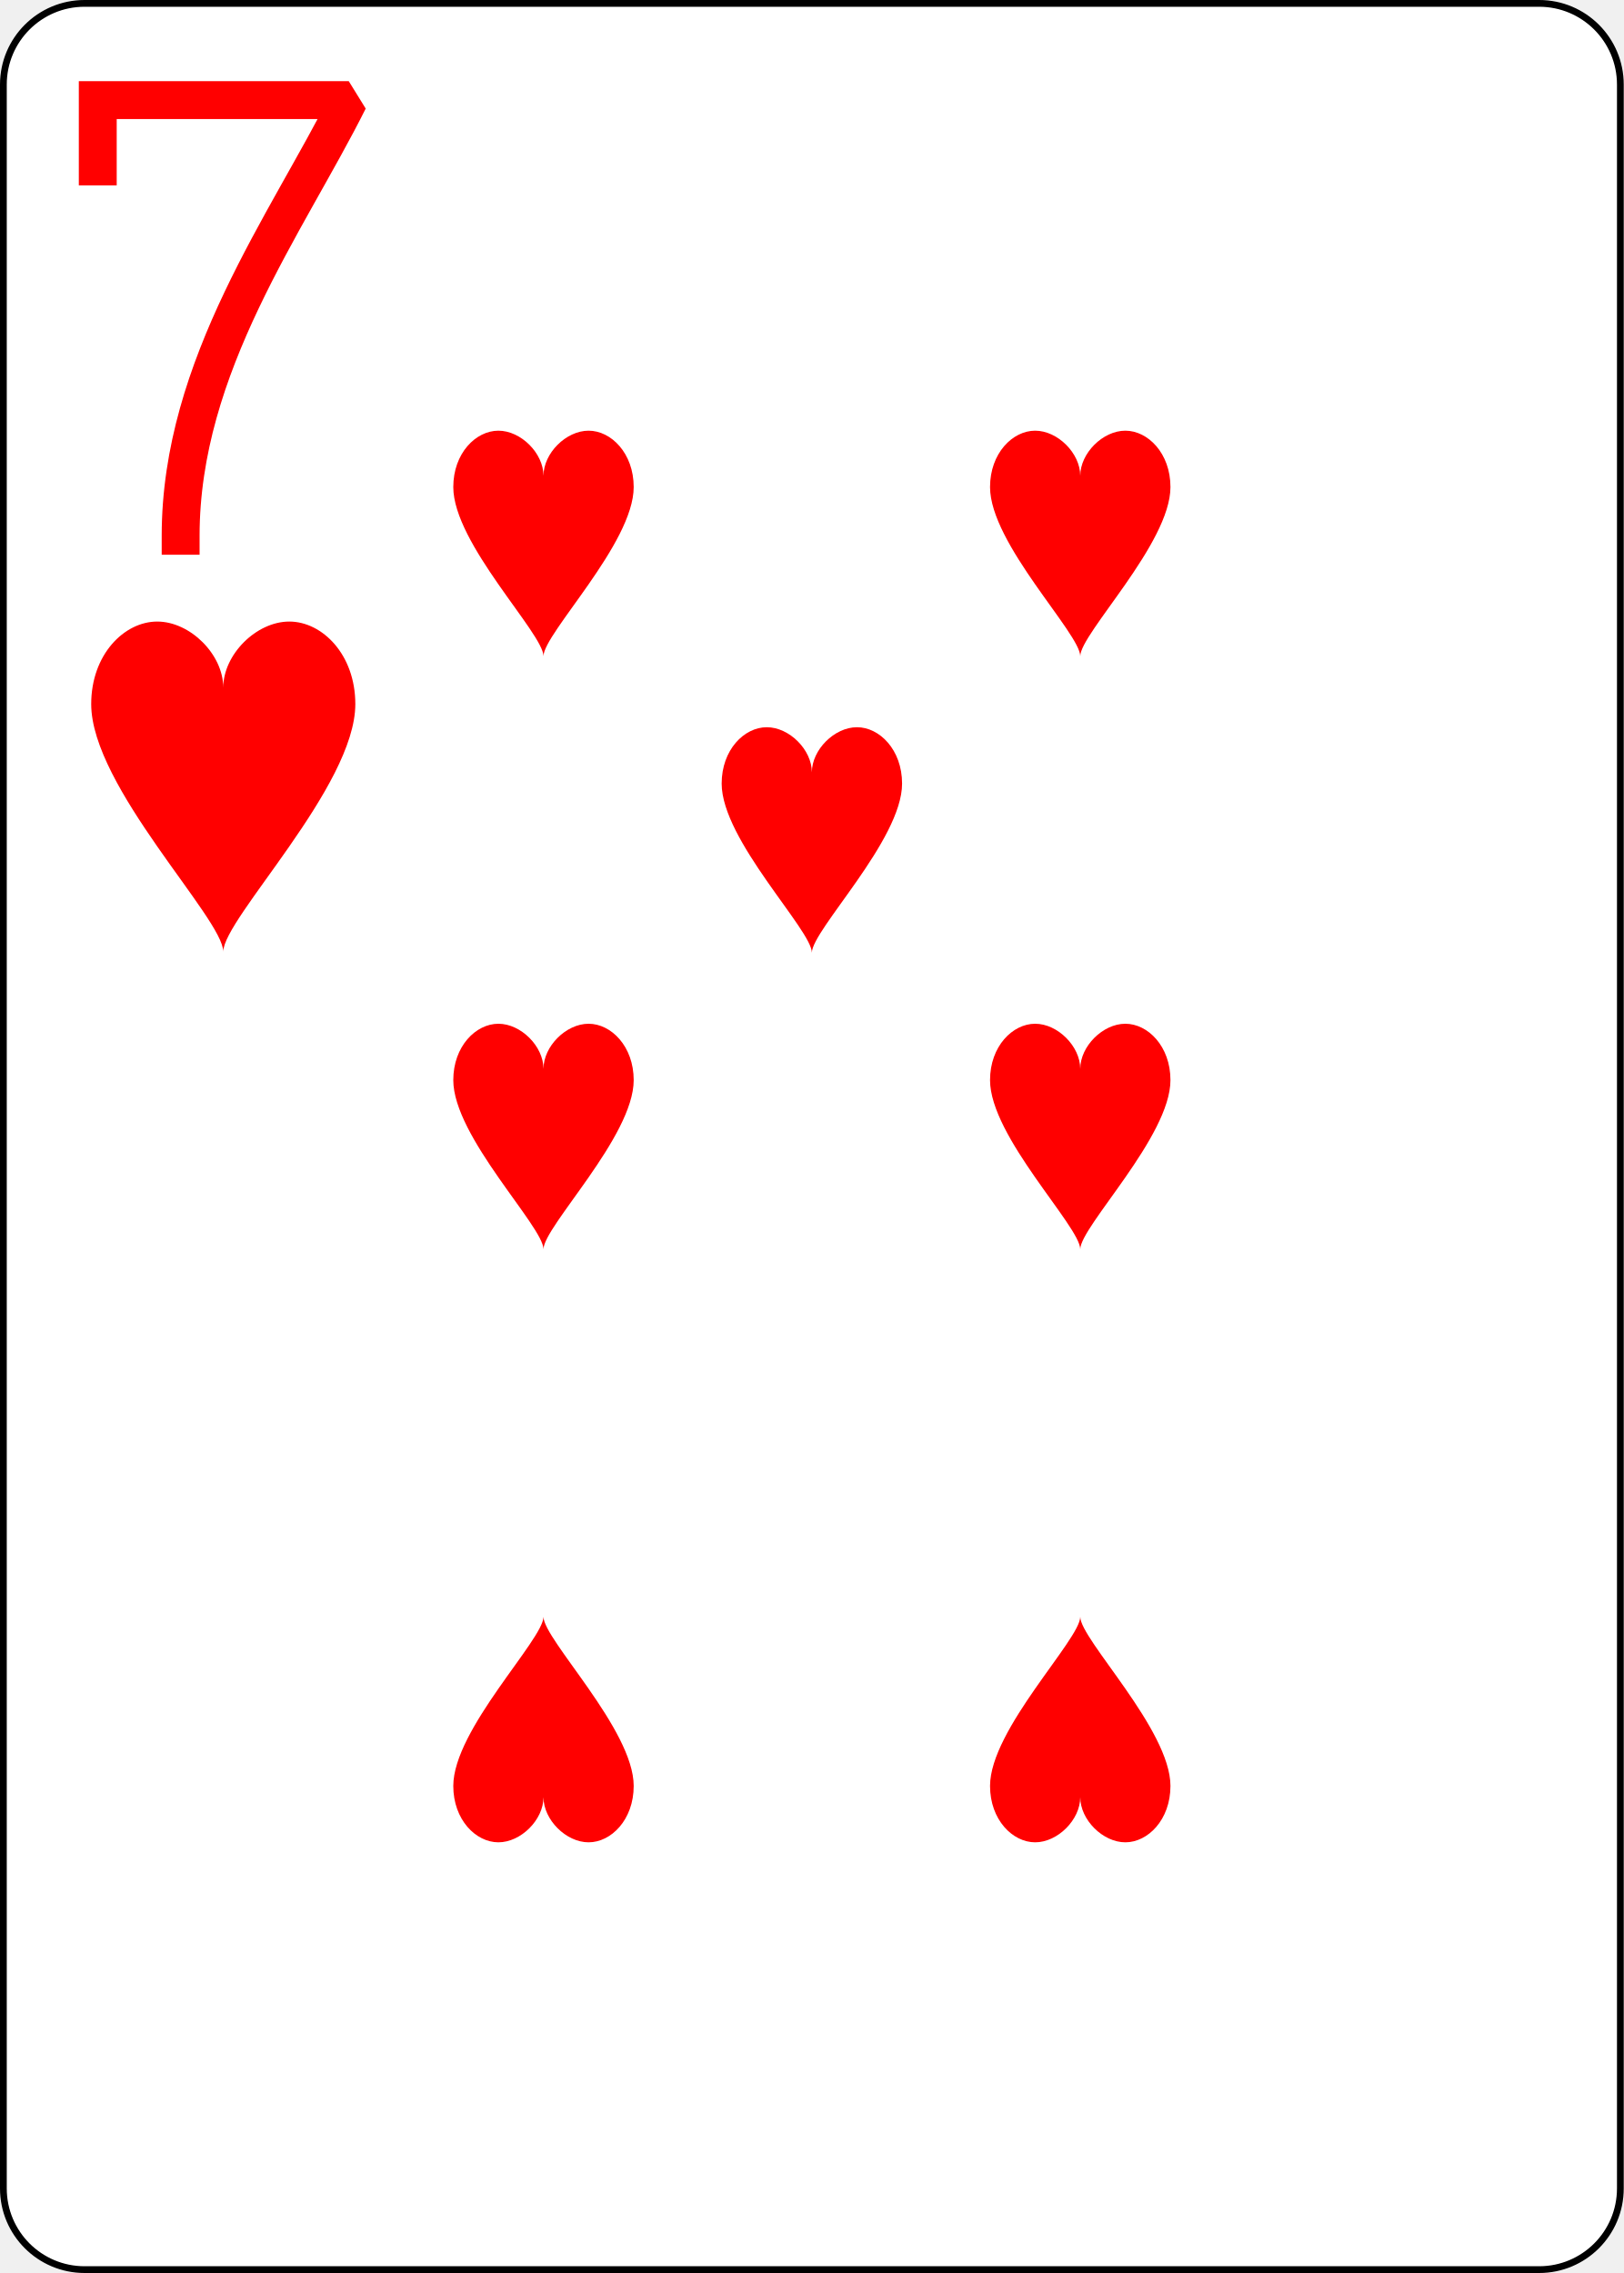
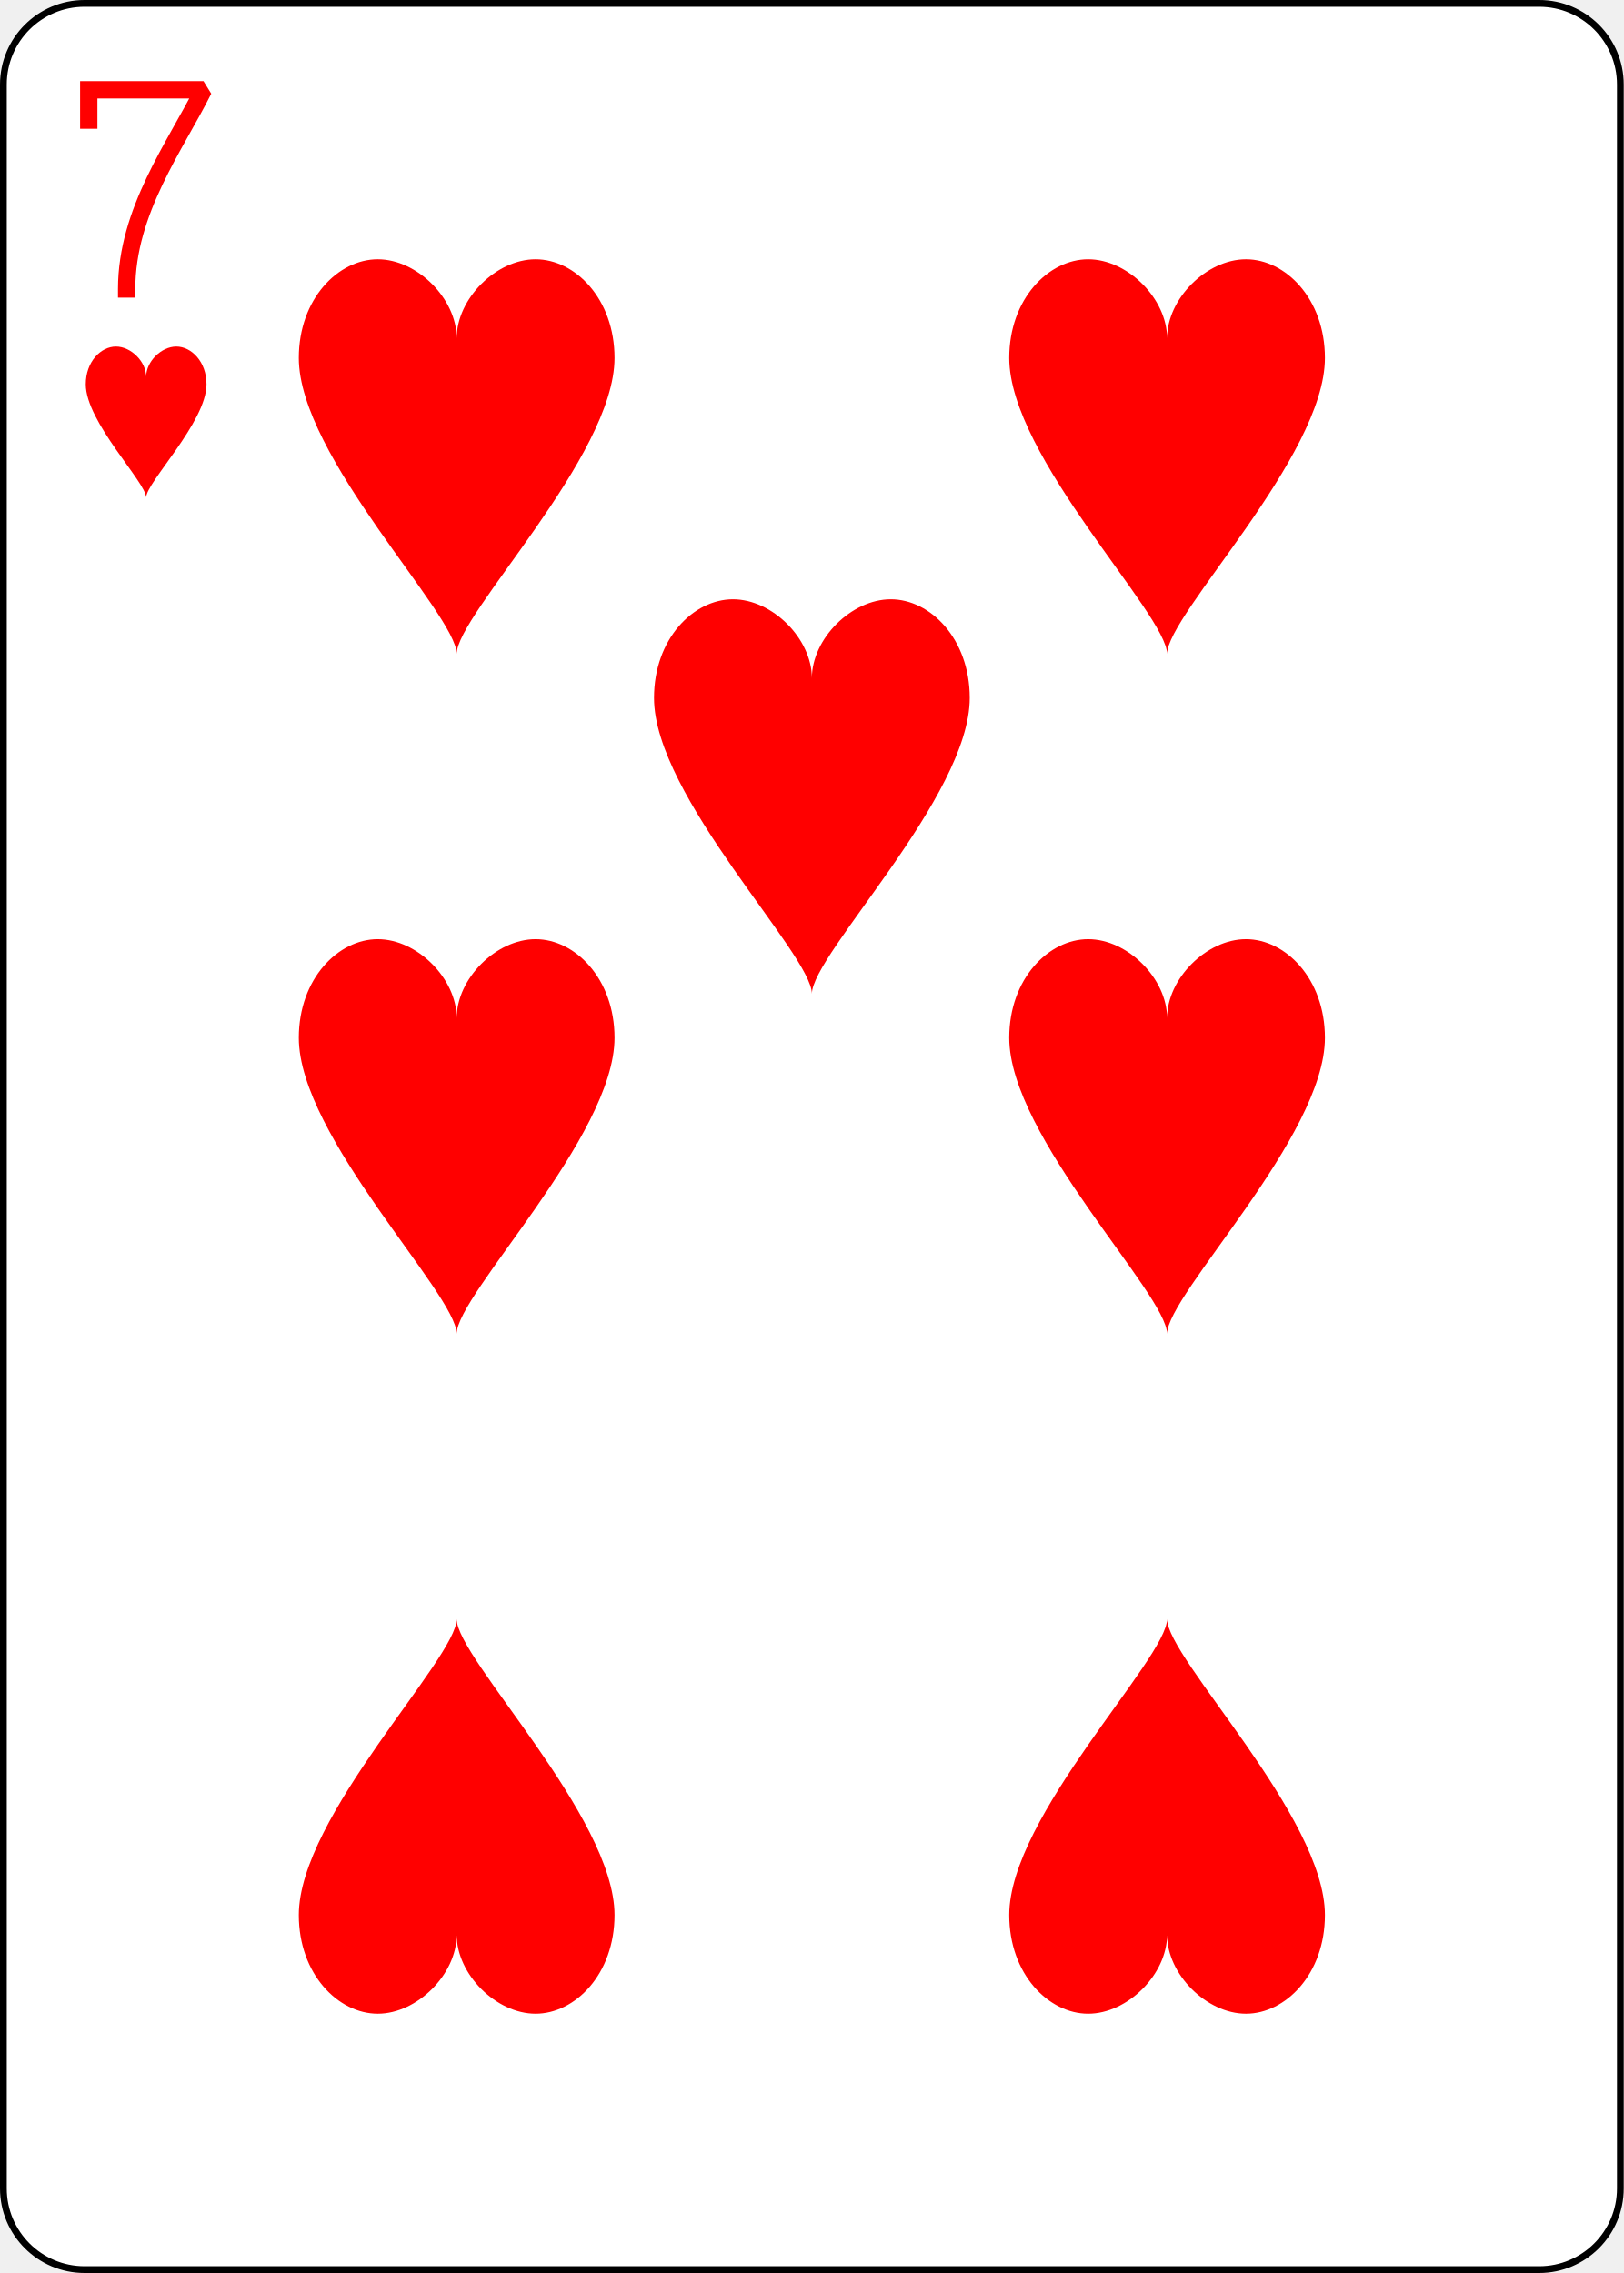
<svg xmlns="http://www.w3.org/2000/svg" xmlns:xlink="http://www.w3.org/1999/xlink" class="card" face="7H" height="3.5in" preserveAspectRatio="none" viewBox="-120 -168 240 336" width="2.5in">
  <defs>
    <symbol id="SH7" viewBox="-600 -600 1200 1200" preserveAspectRatio="xMinYMid">
      <path d="M0 -300C0 -400 100 -500 200 -500C300 -500 400 -400 400 -250C400 0 0 400 0 500C0 400 -400 0 -400 -250C-400 -400 -300 -500 -200 -500C-100 -500 0 -400 -0 -300Z" fill="red" />
    </symbol>
    <symbol id="VH7" viewBox="-500 -500 1000 1000" preserveAspectRatio="xMinYMid">
      <path d="M-265 -320L-265 -460L265 -460C135 -200 -90 100 -90 460" stroke="red" stroke-width="80" stroke-linecap="square" stroke-miterlimit="1.5" fill="none" />
    </symbol>
  </defs>
  <rect width="239" height="335" x="-119.5" y="-167.5" rx="12" ry="12" fill="white" stroke="black" />
-   <use xlink:href="#VH7" height="70" width="70" x="-122" y="-156" />
-   <use xlink:href="#SH7" height="58.558" width="58.558" x="-116.279" y="-81" />
-   <use xlink:href="#SH7" height="40" width="40" x="-59.668" y="-107.668" />
-   <use xlink:href="#SH7" height="40" width="40" x="19.668" y="-107.668" />
-   <use xlink:href="#SH7" height="40" width="40" x="-59.668" y="-20" />
-   <use xlink:href="#SH7" height="40" width="40" x="19.668" y="-20" />
-   <use xlink:href="#SH7" height="40" width="40" x="-20" y="-63.834" />
+   <use xlink:href="#VH7" height="32" width="32" x="-114.4" y="-156" />
+   <use xlink:href="#SH7" height="26.769" width="26.769" x="-111.784" y="-119" />
+   <use xlink:href="#SH7" height="70" width="70" x="-87.501" y="-135.501" />
+   <use xlink:href="#SH7" height="70" width="70" x="17.501" y="-135.501" />
+   <use xlink:href="#SH7" height="70" width="70" x="-87.501" y="-35" />
+   <use xlink:href="#SH7" height="70" width="70" x="17.501" y="-35" />
+   <use xlink:href="#SH7" height="70" width="70" x="-35" y="-85.25" />
  <g transform="rotate(180)">
-     <use xlink:href="#SH7" height="40" width="40" x="-59.668" y="-107.668" />
-     <use xlink:href="#SH7" height="40" width="40" x="19.668" y="-107.668" />
+     <use xlink:href="#SH7" height="70" width="70" x="-87.501" y="-135.501" />
+     <use xlink:href="#SH7" height="70" width="70" x="17.501" y="-135.501" />
  </g>
</svg>
